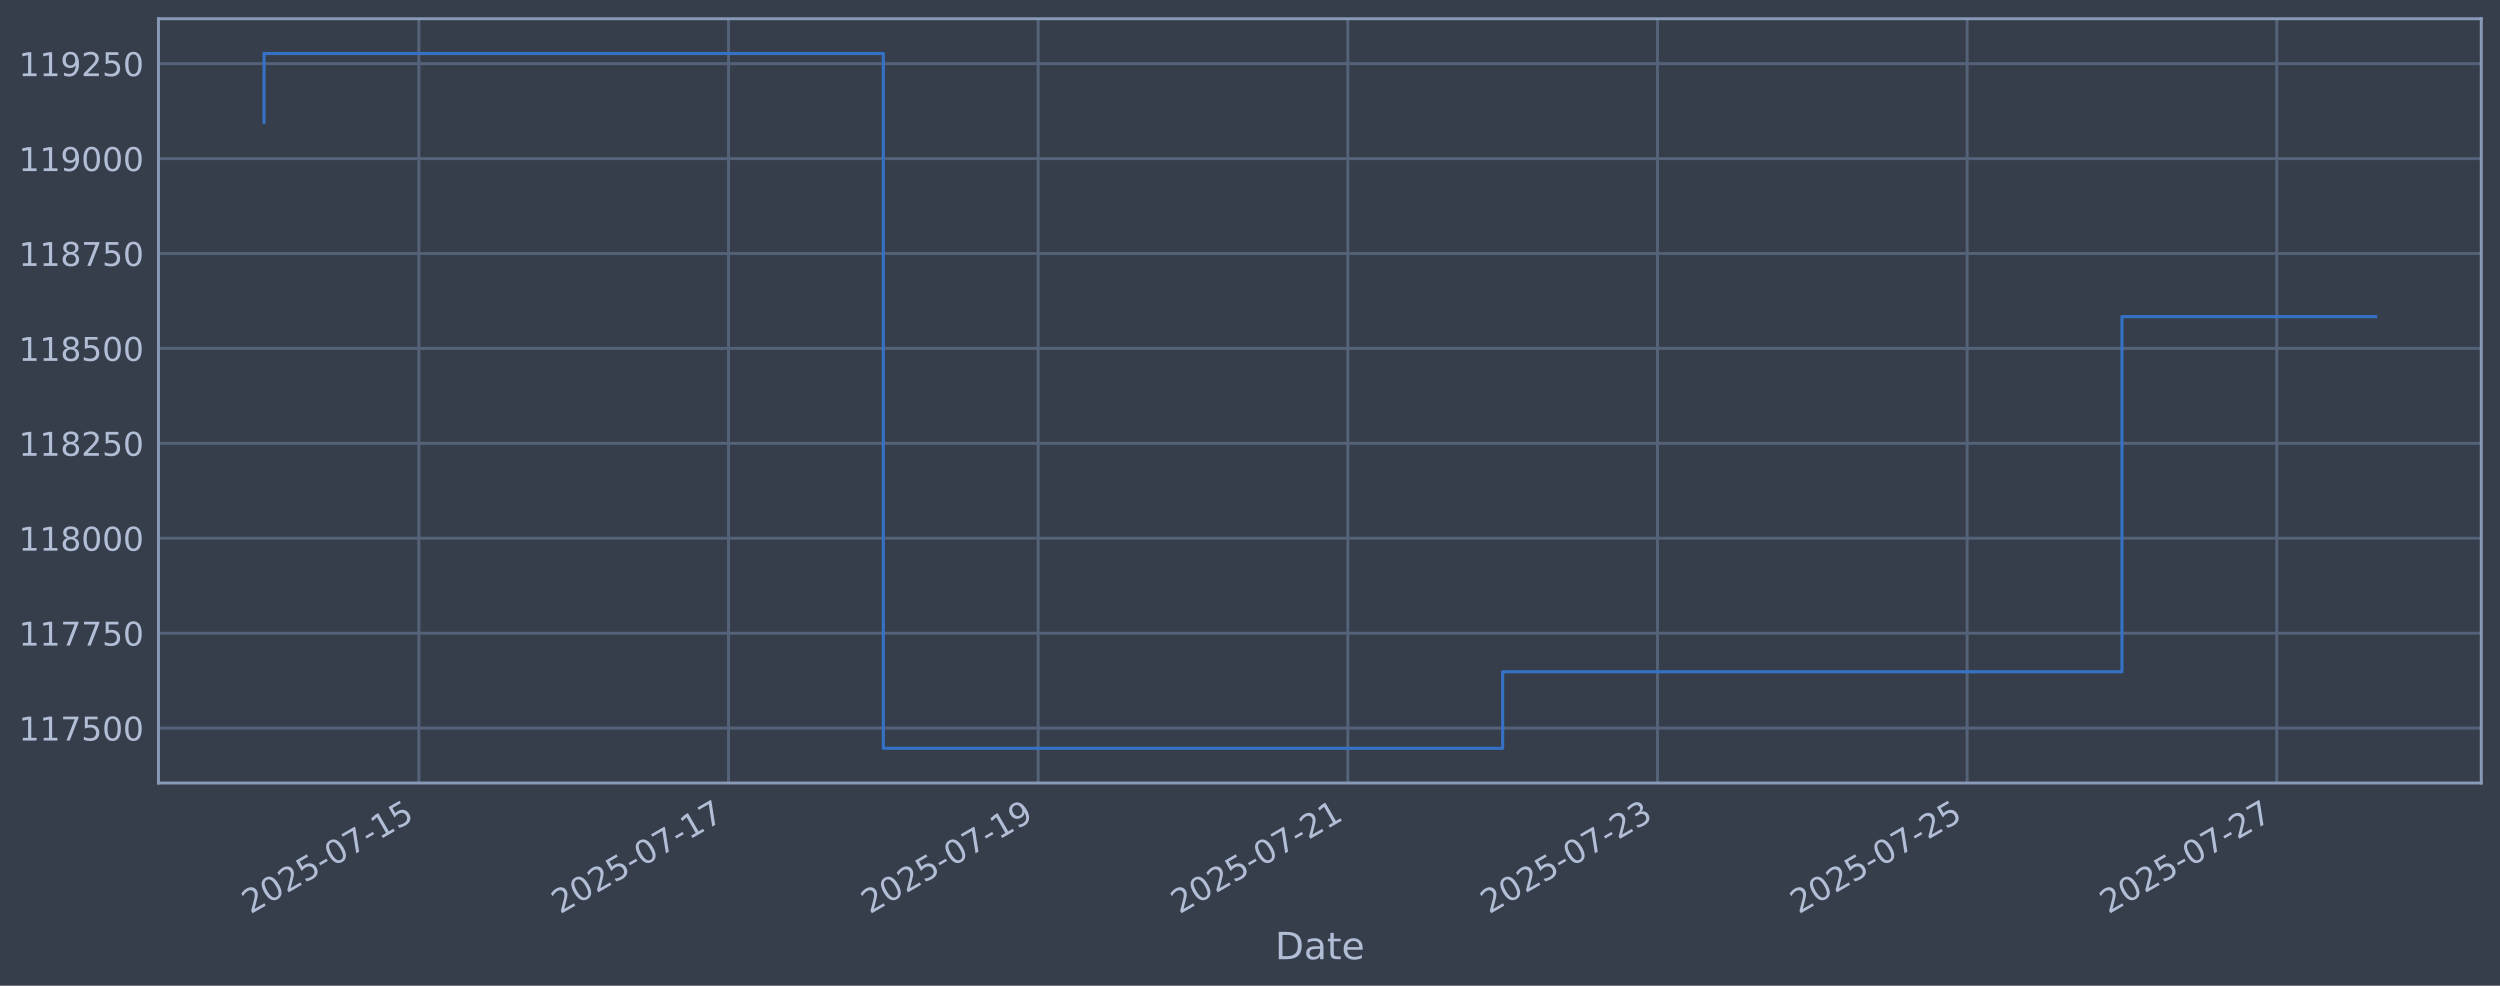
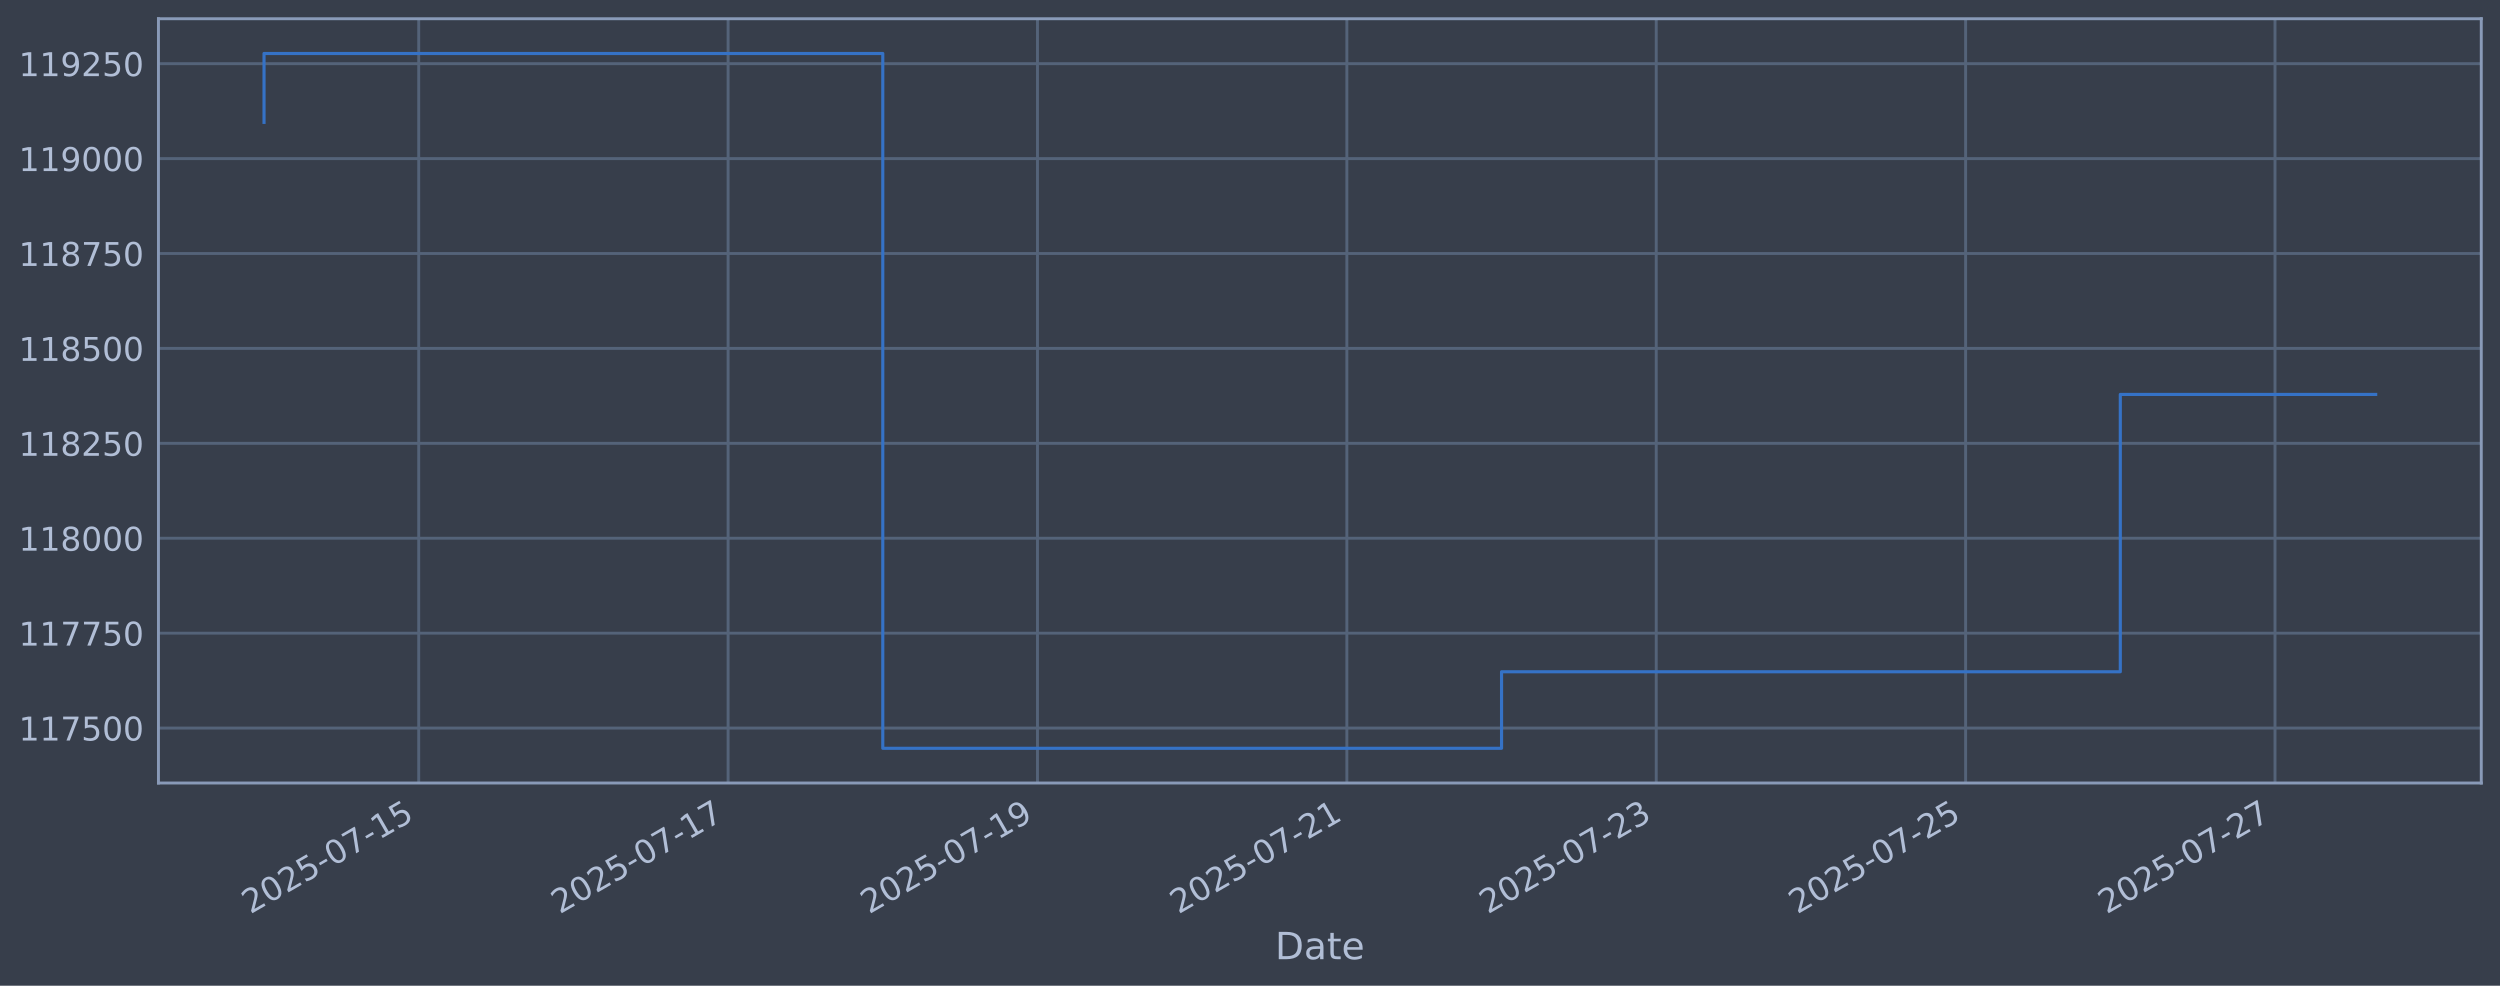
<svg xmlns="http://www.w3.org/2000/svg" xmlns:xlink="http://www.w3.org/1999/xlink" width="960.9pt" height="378.87pt" viewBox="0 0 960.9 378.87" version="1.1">
  <defs>
    <style type="text/css">*{stroke-linejoin: round; stroke-linecap: butt}</style>
  </defs>
  <g id="figure_1">
    <g id="patch_1">
      <path d="M 0 378.87  L 960.9 378.87  L 960.9 0  L 0 0  z " style="fill: #373e4b" />
    </g>
    <g id="axes_1">
      <g id="patch_2">
        <path d="M 60.901 300.96  L 953.701 300.96  L 953.701 7.2  L 60.901 7.2  z " style="fill: #373e4b" />
      </g>
      <g id="matplotlib.axis_1">
        <g id="xtick_1">
          <g id="line2d_1">
-             <path d="M 160.992 300.96  L 160.992 7.2  " clip-path="url(#pbddb8d5945)" style="fill: none; stroke: #546379; stroke-width: 1.12; stroke-linecap: square" />
+             <path d="M 160.939 300.96  L 160.939 7.2  " clip-path="url(#pe309b69252)" style="fill: none; stroke: #546379; stroke-width: 1.12; stroke-linecap: square" />
          </g>
          <g id="line2d_2" />
          <g id="text_1">
-             <g style="fill: #b1bed6" transform="translate(96.26663 351.4642) rotate(-30) scale(0.126 -0.126)">
+             <g style="fill: #b1bed6" transform="translate(96.21323 351.4642) rotate(-30) scale(0.126 -0.126)">
              <defs>
                <path id="DejaVuSans-32" d="M 1228 531  L 3431 531  L 3431 0  L 469 0  L 469 531  Q 828 903 1448 1529  Q 2069 2156 2228 2338  Q 2531 2678 2651 2914  Q 2772 3150 2772 3378  Q 2772 3750 2511 3984  Q 2250 4219 1831 4219  Q 1534 4219 1204 4116  Q 875 4013 500 3803  L 500 4441  Q 881 4594 1212 4672  Q 1544 4750 1819 4750  Q 2544 4750 2975 4387  Q 3406 4025 3406 3419  Q 3406 3131 3298 2873  Q 3191 2616 2906 2266  Q 2828 2175 2409 1742  Q 1991 1309 1228 531  z " transform="scale(0.015625)" />
                <path id="DejaVuSans-30" d="M 2034 4250  Q 1547 4250 1301 3770  Q 1056 3291 1056 2328  Q 1056 1369 1301 889  Q 1547 409 2034 409  Q 2525 409 2770 889  Q 3016 1369 3016 2328  Q 3016 3291 2770 3770  Q 2525 4250 2034 4250  z M 2034 4750  Q 2819 4750 3233 4129  Q 3647 3509 3647 2328  Q 3647 1150 3233 529  Q 2819 -91 2034 -91  Q 1250 -91 836 529  Q 422 1150 422 2328  Q 422 3509 836 4129  Q 1250 4750 2034 4750  z " transform="scale(0.015625)" />
                <path id="DejaVuSans-35" d="M 691 4666  L 3169 4666  L 3169 4134  L 1269 4134  L 1269 2991  Q 1406 3038 1543 3061  Q 1681 3084 1819 3084  Q 2600 3084 3056 2656  Q 3513 2228 3513 1497  Q 3513 744 3044 326  Q 2575 -91 1722 -91  Q 1428 -91 1123 -41  Q 819 9 494 109  L 494 744  Q 775 591 1075 516  Q 1375 441 1709 441  Q 2250 441 2565 725  Q 2881 1009 2881 1497  Q 2881 1984 2565 2268  Q 2250 2553 1709 2553  Q 1456 2553 1204 2497  Q 953 2441 691 2322  L 691 4666  z " transform="scale(0.015625)" />
                <path id="DejaVuSans-2d" d="M 313 2009  L 1997 2009  L 1997 1497  L 313 1497  L 313 2009  z " transform="scale(0.015625)" />
                <path id="DejaVuSans-37" d="M 525 4666  L 3525 4666  L 3525 4397  L 1831 0  L 1172 0  L 2766 4134  L 525 4134  L 525 4666  z " transform="scale(0.015625)" />
                <path id="DejaVuSans-31" d="M 794 531  L 1825 531  L 1825 4091  L 703 3866  L 703 4441  L 1819 4666  L 2450 4666  L 2450 531  L 3481 531  L 3481 0  L 794 0  L 794 531  z " transform="scale(0.015625)" />
              </defs>
              <use xlink:href="#DejaVuSans-32" />
              <use xlink:href="#DejaVuSans-30" transform="translate(63.62305 0)" />
              <use xlink:href="#DejaVuSans-32" transform="translate(127.2461 0)" />
              <use xlink:href="#DejaVuSans-35" transform="translate(190.8691 0)" />
              <use xlink:href="#DejaVuSans-2d" transform="translate(254.4922 0)" />
              <use xlink:href="#DejaVuSans-30" transform="translate(290.5762 0)" />
              <use xlink:href="#DejaVuSans-37" transform="translate(354.1992 0)" />
              <use xlink:href="#DejaVuSans-2d" transform="translate(417.8223 0)" />
              <use xlink:href="#DejaVuSans-31" transform="translate(453.9062 0)" />
              <use xlink:href="#DejaVuSans-35" transform="translate(517.5293 0)" />
            </g>
          </g>
        </g>
        <g id="xtick_2">
          <g id="line2d_3">
-             <path d="M 280.012 300.96  L 280.012 7.2  " clip-path="url(#pbddb8d5945)" style="fill: none; stroke: #546379; stroke-width: 1.12; stroke-linecap: square" />
+             <path d="M 279.852 300.96  L 279.852 7.2  " clip-path="url(#pe309b69252)" style="fill: none; stroke: #546379; stroke-width: 1.12; stroke-linecap: square" />
          </g>
          <g id="line2d_4" />
          <g id="text_2">
-             <g style="fill: #b1bed6" transform="translate(215.2863 351.4642) rotate(-30) scale(0.126 -0.126)">
+             <g style="fill: #b1bed6" transform="translate(215.1261 351.4642) rotate(-30) scale(0.126 -0.126)">
              <use xlink:href="#DejaVuSans-32" />
              <use xlink:href="#DejaVuSans-30" transform="translate(63.62305 0)" />
              <use xlink:href="#DejaVuSans-32" transform="translate(127.2461 0)" />
              <use xlink:href="#DejaVuSans-35" transform="translate(190.8691 0)" />
              <use xlink:href="#DejaVuSans-2d" transform="translate(254.4922 0)" />
              <use xlink:href="#DejaVuSans-30" transform="translate(290.5762 0)" />
              <use xlink:href="#DejaVuSans-37" transform="translate(354.1992 0)" />
              <use xlink:href="#DejaVuSans-2d" transform="translate(417.8223 0)" />
              <use xlink:href="#DejaVuSans-31" transform="translate(453.9062 0)" />
              <use xlink:href="#DejaVuSans-37" transform="translate(517.5293 0)" />
            </g>
          </g>
        </g>
        <g id="xtick_3">
          <g id="line2d_5">
-             <path d="M 399.031 300.96  L 399.031 7.2  " clip-path="url(#pbddb8d5945)" style="fill: none; stroke: #546379; stroke-width: 1.12; stroke-linecap: square" />
+             <path d="M 398.764 300.96  L 398.764 7.2  " clip-path="url(#pe309b69252)" style="fill: none; stroke: #546379; stroke-width: 1.12; stroke-linecap: square" />
          </g>
          <g id="line2d_6" />
          <g id="text_3">
-             <g style="fill: #b1bed6" transform="translate(334.3059 351.4642) rotate(-30) scale(0.126 -0.126)">
+             <g style="fill: #b1bed6" transform="translate(334.0389 351.4642) rotate(-30) scale(0.126 -0.126)">
              <defs>
                <path id="DejaVuSans-39" d="M 703 97  L 703 672  Q 941 559 1184 500  Q 1428 441 1663 441  Q 2288 441 2617 861  Q 2947 1281 2994 2138  Q 2813 1869 2534 1725  Q 2256 1581 1919 1581  Q 1219 1581 811 2004  Q 403 2428 403 3163  Q 403 3881 828 4315  Q 1253 4750 1959 4750  Q 2769 4750 3195 4129  Q 3622 3509 3622 2328  Q 3622 1225 3098 567  Q 2575 -91 1691 -91  Q 1453 -91 1209 -44  Q 966 3 703 97  z M 1959 2075  Q 2384 2075 2632 2365  Q 2881 2656 2881 3163  Q 2881 3666 2632 3958  Q 2384 4250 1959 4250  Q 1534 4250 1286 3958  Q 1038 3666 1038 3163  Q 1038 2656 1286 2365  Q 1534 2075 1959 2075  z " transform="scale(0.015625)" />
              </defs>
              <use xlink:href="#DejaVuSans-32" />
              <use xlink:href="#DejaVuSans-30" transform="translate(63.62305 0)" />
              <use xlink:href="#DejaVuSans-32" transform="translate(127.2461 0)" />
              <use xlink:href="#DejaVuSans-35" transform="translate(190.8691 0)" />
              <use xlink:href="#DejaVuSans-2d" transform="translate(254.4922 0)" />
              <use xlink:href="#DejaVuSans-30" transform="translate(290.5762 0)" />
              <use xlink:href="#DejaVuSans-37" transform="translate(354.1992 0)" />
              <use xlink:href="#DejaVuSans-2d" transform="translate(417.8223 0)" />
              <use xlink:href="#DejaVuSans-31" transform="translate(453.9062 0)" />
              <use xlink:href="#DejaVuSans-39" transform="translate(517.5293 0)" />
            </g>
          </g>
        </g>
        <g id="xtick_4">
          <g id="line2d_7">
-             <path d="M 518.051 300.96  L 518.051 7.2  " clip-path="url(#pbddb8d5945)" style="fill: none; stroke: #546379; stroke-width: 1.12; stroke-linecap: square" />
+             <path d="M 517.677 300.96  L 517.677 7.2  " clip-path="url(#pe309b69252)" style="fill: none; stroke: #546379; stroke-width: 1.12; stroke-linecap: square" />
          </g>
          <g id="line2d_8" />
          <g id="text_4">
-             <g style="fill: #b1bed6" transform="translate(453.3256 351.4642) rotate(-30) scale(0.126 -0.126)">
+             <g style="fill: #b1bed6" transform="translate(452.9518 351.4642) rotate(-30) scale(0.126 -0.126)">
              <use xlink:href="#DejaVuSans-32" />
              <use xlink:href="#DejaVuSans-30" transform="translate(63.62305 0)" />
              <use xlink:href="#DejaVuSans-32" transform="translate(127.2461 0)" />
              <use xlink:href="#DejaVuSans-35" transform="translate(190.8691 0)" />
              <use xlink:href="#DejaVuSans-2d" transform="translate(254.4922 0)" />
              <use xlink:href="#DejaVuSans-30" transform="translate(290.5762 0)" />
              <use xlink:href="#DejaVuSans-37" transform="translate(354.1992 0)" />
              <use xlink:href="#DejaVuSans-2d" transform="translate(417.8223 0)" />
              <use xlink:href="#DejaVuSans-32" transform="translate(453.9062 0)" />
              <use xlink:href="#DejaVuSans-31" transform="translate(517.5293 0)" />
            </g>
          </g>
        </g>
        <g id="xtick_5">
          <g id="line2d_9">
-             <path d="M 637.071 300.96  L 637.071 7.2  " clip-path="url(#pbddb8d5945)" style="fill: none; stroke: #546379; stroke-width: 1.12; stroke-linecap: square" />
+             <path d="M 636.59 300.96  L 636.59 7.2  " clip-path="url(#pe309b69252)" style="fill: none; stroke: #546379; stroke-width: 1.12; stroke-linecap: square" />
          </g>
          <g id="line2d_10" />
          <g id="text_5">
-             <g style="fill: #b1bed6" transform="translate(572.3452 351.4642) rotate(-30) scale(0.126 -0.126)">
+             <g style="fill: #b1bed6" transform="translate(571.8646 351.4642) rotate(-30) scale(0.126 -0.126)">
              <defs>
                <path id="DejaVuSans-33" d="M 2597 2516  Q 3050 2419 3304 2112  Q 3559 1806 3559 1356  Q 3559 666 3084 287  Q 2609 -91 1734 -91  Q 1441 -91 1130 -33  Q 819 25 488 141  L 488 750  Q 750 597 1062 519  Q 1375 441 1716 441  Q 2309 441 2620 675  Q 2931 909 2931 1356  Q 2931 1769 2642 2001  Q 2353 2234 1838 2234  L 1294 2234  L 1294 2753  L 1863 2753  Q 2328 2753 2575 2939  Q 2822 3125 2822 3475  Q 2822 3834 2567 4026  Q 2313 4219 1838 4219  Q 1578 4219 1281 4162  Q 984 4106 628 3988  L 628 4550  Q 988 4650 1302 4700  Q 1616 4750 1894 4750  Q 2613 4750 3031 4423  Q 3450 4097 3450 3541  Q 3450 3153 3228 2886  Q 3006 2619 2597 2516  z " transform="scale(0.015625)" />
              </defs>
              <use xlink:href="#DejaVuSans-32" />
              <use xlink:href="#DejaVuSans-30" transform="translate(63.62305 0)" />
              <use xlink:href="#DejaVuSans-32" transform="translate(127.2461 0)" />
              <use xlink:href="#DejaVuSans-35" transform="translate(190.8691 0)" />
              <use xlink:href="#DejaVuSans-2d" transform="translate(254.4922 0)" />
              <use xlink:href="#DejaVuSans-30" transform="translate(290.5762 0)" />
              <use xlink:href="#DejaVuSans-37" transform="translate(354.1992 0)" />
              <use xlink:href="#DejaVuSans-2d" transform="translate(417.8223 0)" />
              <use xlink:href="#DejaVuSans-32" transform="translate(453.9062 0)" />
              <use xlink:href="#DejaVuSans-33" transform="translate(517.5293 0)" />
            </g>
          </g>
        </g>
        <g id="xtick_6">
          <g id="line2d_11">
-             <path d="M 756.09 300.96  L 756.09 7.2  " clip-path="url(#pbddb8d5945)" style="fill: none; stroke: #546379; stroke-width: 1.12; stroke-linecap: square" />
+             <path d="M 755.503 300.96  L 755.503 7.2  " clip-path="url(#pe309b69252)" style="fill: none; stroke: #546379; stroke-width: 1.12; stroke-linecap: square" />
          </g>
          <g id="line2d_12" />
          <g id="text_6">
-             <g style="fill: #b1bed6" transform="translate(691.3649 351.4642) rotate(-30) scale(0.126 -0.126)">
+             <g style="fill: #b1bed6" transform="translate(690.7775 351.4642) rotate(-30) scale(0.126 -0.126)">
              <use xlink:href="#DejaVuSans-32" />
              <use xlink:href="#DejaVuSans-30" transform="translate(63.62305 0)" />
              <use xlink:href="#DejaVuSans-32" transform="translate(127.2461 0)" />
              <use xlink:href="#DejaVuSans-35" transform="translate(190.8691 0)" />
              <use xlink:href="#DejaVuSans-2d" transform="translate(254.4922 0)" />
              <use xlink:href="#DejaVuSans-30" transform="translate(290.5762 0)" />
              <use xlink:href="#DejaVuSans-37" transform="translate(354.1992 0)" />
              <use xlink:href="#DejaVuSans-2d" transform="translate(417.8223 0)" />
              <use xlink:href="#DejaVuSans-32" transform="translate(453.9062 0)" />
              <use xlink:href="#DejaVuSans-35" transform="translate(517.5293 0)" />
            </g>
          </g>
        </g>
        <g id="xtick_7">
          <g id="line2d_13">
-             <path d="M 875.11 300.96  L 875.11 7.2  " clip-path="url(#pbddb8d5945)" style="fill: none; stroke: #546379; stroke-width: 1.12; stroke-linecap: square" />
+             <path d="M 874.416 300.96  L 874.416 7.2  " clip-path="url(#pe309b69252)" style="fill: none; stroke: #546379; stroke-width: 1.12; stroke-linecap: square" />
          </g>
          <g id="line2d_14" />
          <g id="text_7">
-             <g style="fill: #b1bed6" transform="translate(810.3845 351.4642) rotate(-30) scale(0.126 -0.126)">
+             <g style="fill: #b1bed6" transform="translate(809.6903 351.4642) rotate(-30) scale(0.126 -0.126)">
              <use xlink:href="#DejaVuSans-32" />
              <use xlink:href="#DejaVuSans-30" transform="translate(63.62305 0)" />
              <use xlink:href="#DejaVuSans-32" transform="translate(127.2461 0)" />
              <use xlink:href="#DejaVuSans-35" transform="translate(190.8691 0)" />
              <use xlink:href="#DejaVuSans-2d" transform="translate(254.4922 0)" />
              <use xlink:href="#DejaVuSans-30" transform="translate(290.5762 0)" />
              <use xlink:href="#DejaVuSans-37" transform="translate(354.1992 0)" />
              <use xlink:href="#DejaVuSans-2d" transform="translate(417.8223 0)" />
              <use xlink:href="#DejaVuSans-32" transform="translate(453.9062 0)" />
              <use xlink:href="#DejaVuSans-37" transform="translate(517.5293 0)" />
            </g>
          </g>
        </g>
        <g id="text_8">
          <g style="fill: #b1bed6" transform="translate(490.0914 368.6753) scale(0.144 -0.144)">
            <defs>
              <path id="DejaVuSans-44" d="M 1259 4147  L 1259 519  L 2022 519  Q 2988 519 3436 956  Q 3884 1394 3884 2338  Q 3884 3275 3436 3711  Q 2988 4147 2022 4147  L 1259 4147  z M 628 4666  L 1925 4666  Q 3281 4666 3915 4102  Q 4550 3538 4550 2338  Q 4550 1131 3912 565  Q 3275 0 1925 0  L 628 0  L 628 4666  z " transform="scale(0.015625)" />
              <path id="DejaVuSans-61" d="M 2194 1759  Q 1497 1759 1228 1600  Q 959 1441 959 1056  Q 959 750 1161 570  Q 1363 391 1709 391  Q 2188 391 2477 730  Q 2766 1069 2766 1631  L 2766 1759  L 2194 1759  z M 3341 1997  L 3341 0  L 2766 0  L 2766 531  Q 2569 213 2275 61  Q 1981 -91 1556 -91  Q 1019 -91 701 211  Q 384 513 384 1019  Q 384 1609 779 1909  Q 1175 2209 1959 2209  L 2766 2209  L 2766 2266  Q 2766 2663 2505 2880  Q 2244 3097 1772 3097  Q 1472 3097 1187 3025  Q 903 2953 641 2809  L 641 3341  Q 956 3463 1253 3523  Q 1550 3584 1831 3584  Q 2591 3584 2966 3190  Q 3341 2797 3341 1997  z " transform="scale(0.015625)" />
              <path id="DejaVuSans-74" d="M 1172 4494  L 1172 3500  L 2356 3500  L 2356 3053  L 1172 3053  L 1172 1153  Q 1172 725 1289 603  Q 1406 481 1766 481  L 2356 481  L 2356 0  L 1766 0  Q 1100 0 847 248  Q 594 497 594 1153  L 594 3053  L 172 3053  L 172 3500  L 594 3500  L 594 4494  L 1172 4494  z " transform="scale(0.015625)" />
              <path id="DejaVuSans-65" d="M 3597 1894  L 3597 1613  L 953 1613  Q 991 1019 1311 708  Q 1631 397 2203 397  Q 2534 397 2845 478  Q 3156 559 3463 722  L 3463 178  Q 3153 47 2828 -22  Q 2503 -91 2169 -91  Q 1331 -91 842 396  Q 353 884 353 1716  Q 353 2575 817 3079  Q 1281 3584 2069 3584  Q 2775 3584 3186 3129  Q 3597 2675 3597 1894  z M 3022 2063  Q 3016 2534 2758 2815  Q 2500 3097 2075 3097  Q 1594 3097 1305 2825  Q 1016 2553 972 2059  L 3022 2063  z " transform="scale(0.015625)" />
            </defs>
            <use xlink:href="#DejaVuSans-44" />
            <use xlink:href="#DejaVuSans-61" transform="translate(77.00195 0)" />
            <use xlink:href="#DejaVuSans-74" transform="translate(138.2812 0)" />
            <use xlink:href="#DejaVuSans-65" transform="translate(177.4902 0)" />
          </g>
        </g>
      </g>
      <g id="matplotlib.axis_2">
        <g id="ytick_1">
          <g id="line2d_15">
-             <path d="M 60.901 279.843  L 953.701 279.843  " clip-path="url(#pbddb8d5945)" style="fill: none; stroke: #546379; stroke-width: 1.12; stroke-linecap: square" />
+             <path d="M 60.901 279.843  L 953.701 279.843  " clip-path="url(#pe309b69252)" style="fill: none; stroke: #546379; stroke-width: 1.12; stroke-linecap: square" />
          </g>
          <g id="line2d_16" />
          <g id="text_9">
            <g style="fill: #b1bed6" transform="translate(7.2 284.6295) scale(0.126 -0.126)">
              <use xlink:href="#DejaVuSans-31" />
              <use xlink:href="#DejaVuSans-31" transform="translate(63.62305 0)" />
              <use xlink:href="#DejaVuSans-37" transform="translate(127.2461 0)" />
              <use xlink:href="#DejaVuSans-35" transform="translate(190.8691 0)" />
              <use xlink:href="#DejaVuSans-30" transform="translate(254.4922 0)" />
              <use xlink:href="#DejaVuSans-30" transform="translate(318.1152 0)" />
            </g>
          </g>
        </g>
        <g id="ytick_2">
          <g id="line2d_17">
-             <path d="M 60.901 243.361  L 953.701 243.361  " clip-path="url(#pbddb8d5945)" style="fill: none; stroke: #546379; stroke-width: 1.12; stroke-linecap: square" />
+             <path d="M 60.901 243.361  L 953.701 243.361  " clip-path="url(#pe309b69252)" style="fill: none; stroke: #546379; stroke-width: 1.12; stroke-linecap: square" />
          </g>
          <g id="line2d_18" />
          <g id="text_10">
            <g style="fill: #b1bed6" transform="translate(7.2 248.1479) scale(0.126 -0.126)">
              <use xlink:href="#DejaVuSans-31" />
              <use xlink:href="#DejaVuSans-31" transform="translate(63.62305 0)" />
              <use xlink:href="#DejaVuSans-37" transform="translate(127.2461 0)" />
              <use xlink:href="#DejaVuSans-37" transform="translate(190.8691 0)" />
              <use xlink:href="#DejaVuSans-35" transform="translate(254.4922 0)" />
              <use xlink:href="#DejaVuSans-30" transform="translate(318.1152 0)" />
            </g>
          </g>
        </g>
        <g id="ytick_3">
          <g id="line2d_19">
-             <path d="M 60.901 206.879  L 953.701 206.879  " clip-path="url(#pbddb8d5945)" style="fill: none; stroke: #546379; stroke-width: 1.12; stroke-linecap: square" />
+             <path d="M 60.901 206.879  L 953.701 206.879  " clip-path="url(#pe309b69252)" style="fill: none; stroke: #546379; stroke-width: 1.12; stroke-linecap: square" />
          </g>
          <g id="line2d_20" />
          <g id="text_11">
            <g style="fill: #b1bed6" transform="translate(7.2 211.6662) scale(0.126 -0.126)">
              <defs>
                <path id="DejaVuSans-38" d="M 2034 2216  Q 1584 2216 1326 1975  Q 1069 1734 1069 1313  Q 1069 891 1326 650  Q 1584 409 2034 409  Q 2484 409 2743 651  Q 3003 894 3003 1313  Q 3003 1734 2745 1975  Q 2488 2216 2034 2216  z M 1403 2484  Q 997 2584 770 2862  Q 544 3141 544 3541  Q 544 4100 942 4425  Q 1341 4750 2034 4750  Q 2731 4750 3128 4425  Q 3525 4100 3525 3541  Q 3525 3141 3298 2862  Q 3072 2584 2669 2484  Q 3125 2378 3379 2068  Q 3634 1759 3634 1313  Q 3634 634 3220 271  Q 2806 -91 2034 -91  Q 1263 -91 848 271  Q 434 634 434 1313  Q 434 1759 690 2068  Q 947 2378 1403 2484  z M 1172 3481  Q 1172 3119 1398 2916  Q 1625 2713 2034 2713  Q 2441 2713 2670 2916  Q 2900 3119 2900 3481  Q 2900 3844 2670 4047  Q 2441 4250 2034 4250  Q 1625 4250 1398 4047  Q 1172 3844 1172 3481  z " transform="scale(0.015625)" />
              </defs>
              <use xlink:href="#DejaVuSans-31" />
              <use xlink:href="#DejaVuSans-31" transform="translate(63.62305 0)" />
              <use xlink:href="#DejaVuSans-38" transform="translate(127.2461 0)" />
              <use xlink:href="#DejaVuSans-30" transform="translate(190.8691 0)" />
              <use xlink:href="#DejaVuSans-30" transform="translate(254.4922 0)" />
              <use xlink:href="#DejaVuSans-30" transform="translate(318.1152 0)" />
            </g>
          </g>
        </g>
        <g id="ytick_4">
          <g id="line2d_21">
-             <path d="M 60.901 170.398  L 953.701 170.398  " clip-path="url(#pbddb8d5945)" style="fill: none; stroke: #546379; stroke-width: 1.12; stroke-linecap: square" />
+             <path d="M 60.901 170.398  L 953.701 170.398  " clip-path="url(#pe309b69252)" style="fill: none; stroke: #546379; stroke-width: 1.12; stroke-linecap: square" />
          </g>
          <g id="line2d_22" />
          <g id="text_12">
            <g style="fill: #b1bed6" transform="translate(7.2 175.1845) scale(0.126 -0.126)">
              <use xlink:href="#DejaVuSans-31" />
              <use xlink:href="#DejaVuSans-31" transform="translate(63.62305 0)" />
              <use xlink:href="#DejaVuSans-38" transform="translate(127.2461 0)" />
              <use xlink:href="#DejaVuSans-32" transform="translate(190.8691 0)" />
              <use xlink:href="#DejaVuSans-35" transform="translate(254.4922 0)" />
              <use xlink:href="#DejaVuSans-30" transform="translate(318.1152 0)" />
            </g>
          </g>
        </g>
        <g id="ytick_5">
          <g id="line2d_23">
-             <path d="M 60.901 133.916  L 953.701 133.916  " clip-path="url(#pbddb8d5945)" style="fill: none; stroke: #546379; stroke-width: 1.12; stroke-linecap: square" />
+             <path d="M 60.901 133.916  L 953.701 133.916  " clip-path="url(#pe309b69252)" style="fill: none; stroke: #546379; stroke-width: 1.12; stroke-linecap: square" />
          </g>
          <g id="line2d_24" />
          <g id="text_13">
            <g style="fill: #b1bed6" transform="translate(7.2 138.7029) scale(0.126 -0.126)">
              <use xlink:href="#DejaVuSans-31" />
              <use xlink:href="#DejaVuSans-31" transform="translate(63.62305 0)" />
              <use xlink:href="#DejaVuSans-38" transform="translate(127.2461 0)" />
              <use xlink:href="#DejaVuSans-35" transform="translate(190.8691 0)" />
              <use xlink:href="#DejaVuSans-30" transform="translate(254.4922 0)" />
              <use xlink:href="#DejaVuSans-30" transform="translate(318.1152 0)" />
            </g>
          </g>
        </g>
        <g id="ytick_6">
          <g id="line2d_25">
-             <path d="M 60.901 97.434  L 953.701 97.434  " clip-path="url(#pbddb8d5945)" style="fill: none; stroke: #546379; stroke-width: 1.12; stroke-linecap: square" />
+             <path d="M 60.901 97.434  L 953.701 97.434  " clip-path="url(#pe309b69252)" style="fill: none; stroke: #546379; stroke-width: 1.12; stroke-linecap: square" />
          </g>
          <g id="line2d_26" />
          <g id="text_14">
            <g style="fill: #b1bed6" transform="translate(7.2 102.2212) scale(0.126 -0.126)">
              <use xlink:href="#DejaVuSans-31" />
              <use xlink:href="#DejaVuSans-31" transform="translate(63.62305 0)" />
              <use xlink:href="#DejaVuSans-38" transform="translate(127.2461 0)" />
              <use xlink:href="#DejaVuSans-37" transform="translate(190.8691 0)" />
              <use xlink:href="#DejaVuSans-35" transform="translate(254.4922 0)" />
              <use xlink:href="#DejaVuSans-30" transform="translate(318.1152 0)" />
            </g>
          </g>
        </g>
        <g id="ytick_7">
          <g id="line2d_27">
-             <path d="M 60.901 60.953  L 953.701 60.953  " clip-path="url(#pbddb8d5945)" style="fill: none; stroke: #546379; stroke-width: 1.12; stroke-linecap: square" />
+             <path d="M 60.901 60.953  L 953.701 60.953  " clip-path="url(#pe309b69252)" style="fill: none; stroke: #546379; stroke-width: 1.12; stroke-linecap: square" />
          </g>
          <g id="line2d_28" />
          <g id="text_15">
            <g style="fill: #b1bed6" transform="translate(7.2 65.73954) scale(0.126 -0.126)">
              <use xlink:href="#DejaVuSans-31" />
              <use xlink:href="#DejaVuSans-31" transform="translate(63.62305 0)" />
              <use xlink:href="#DejaVuSans-39" transform="translate(127.2461 0)" />
              <use xlink:href="#DejaVuSans-30" transform="translate(190.8691 0)" />
              <use xlink:href="#DejaVuSans-30" transform="translate(254.4922 0)" />
              <use xlink:href="#DejaVuSans-30" transform="translate(318.1152 0)" />
            </g>
          </g>
        </g>
        <g id="ytick_8">
          <g id="line2d_29">
-             <path d="M 60.901 24.471  L 953.701 24.471  " clip-path="url(#pbddb8d5945)" style="fill: none; stroke: #546379; stroke-width: 1.12; stroke-linecap: square" />
+             <path d="M 60.901 24.471  L 953.701 24.471  " clip-path="url(#pe309b69252)" style="fill: none; stroke: #546379; stroke-width: 1.12; stroke-linecap: square" />
          </g>
          <g id="line2d_30" />
          <g id="text_16">
            <g style="fill: #b1bed6" transform="translate(7.2 29.25787) scale(0.126 -0.126)">
              <use xlink:href="#DejaVuSans-31" />
              <use xlink:href="#DejaVuSans-31" transform="translate(63.62305 0)" />
              <use xlink:href="#DejaVuSans-39" transform="translate(127.2461 0)" />
              <use xlink:href="#DejaVuSans-32" transform="translate(190.8691 0)" />
              <use xlink:href="#DejaVuSans-35" transform="translate(254.4922 0)" />
              <use xlink:href="#DejaVuSans-30" transform="translate(318.1152 0)" />
            </g>
          </g>
        </g>
      </g>
      <g id="line2d_31">
-         <path d="M 101.482 47.033  L 101.482 20.553  L 339.522 20.553  L 339.522 287.607  L 577.561 287.607  L 577.561 258.197  L 815.6 258.197  L 815.6 121.696  L 913.119 121.696  " clip-path="url(#pbddb8d5945)" style="fill: none; stroke: #3572c6; stroke-width: 1.2; stroke-linecap: square" />
+         <path d="M 101.482 47.033  L 101.482 20.553  L 339.308 20.553  L 339.308 287.607  L 577.134 287.607  L 577.134 258.197  L 814.959 258.197  L 814.959 151.594  L 913.119 151.594  " clip-path="url(#pe309b69252)" style="fill: none; stroke: #3572c6; stroke-width: 1.2; stroke-linecap: square" />
      </g>
      <g id="patch_3">
        <path d="M 60.901 300.96  L 60.901 7.2  " style="fill: none; stroke: #899ab8; stroke-width: 1.12; stroke-linejoin: miter; stroke-linecap: square" />
      </g>
      <g id="patch_4">
        <path d="M 953.701 300.96  L 953.701 7.2  " style="fill: none; stroke: #899ab8; stroke-width: 1.12; stroke-linejoin: miter; stroke-linecap: square" />
      </g>
      <g id="patch_5">
        <path d="M 60.901 300.96  L 953.701 300.96  " style="fill: none; stroke: #899ab8; stroke-width: 1.12; stroke-linejoin: miter; stroke-linecap: square" />
      </g>
      <g id="patch_6">
        <path d="M 60.901 7.2  L 953.701 7.2  " style="fill: none; stroke: #899ab8; stroke-width: 1.12; stroke-linejoin: miter; stroke-linecap: square" />
      </g>
    </g>
  </g>
  <defs>
-     <clipPath id="pbddb8d5945">
+     <clipPath id="pe309b69252">
      <rect x="60.901" y="7.2" width="892.8" height="293.76" />
    </clipPath>
  </defs>
</svg>
